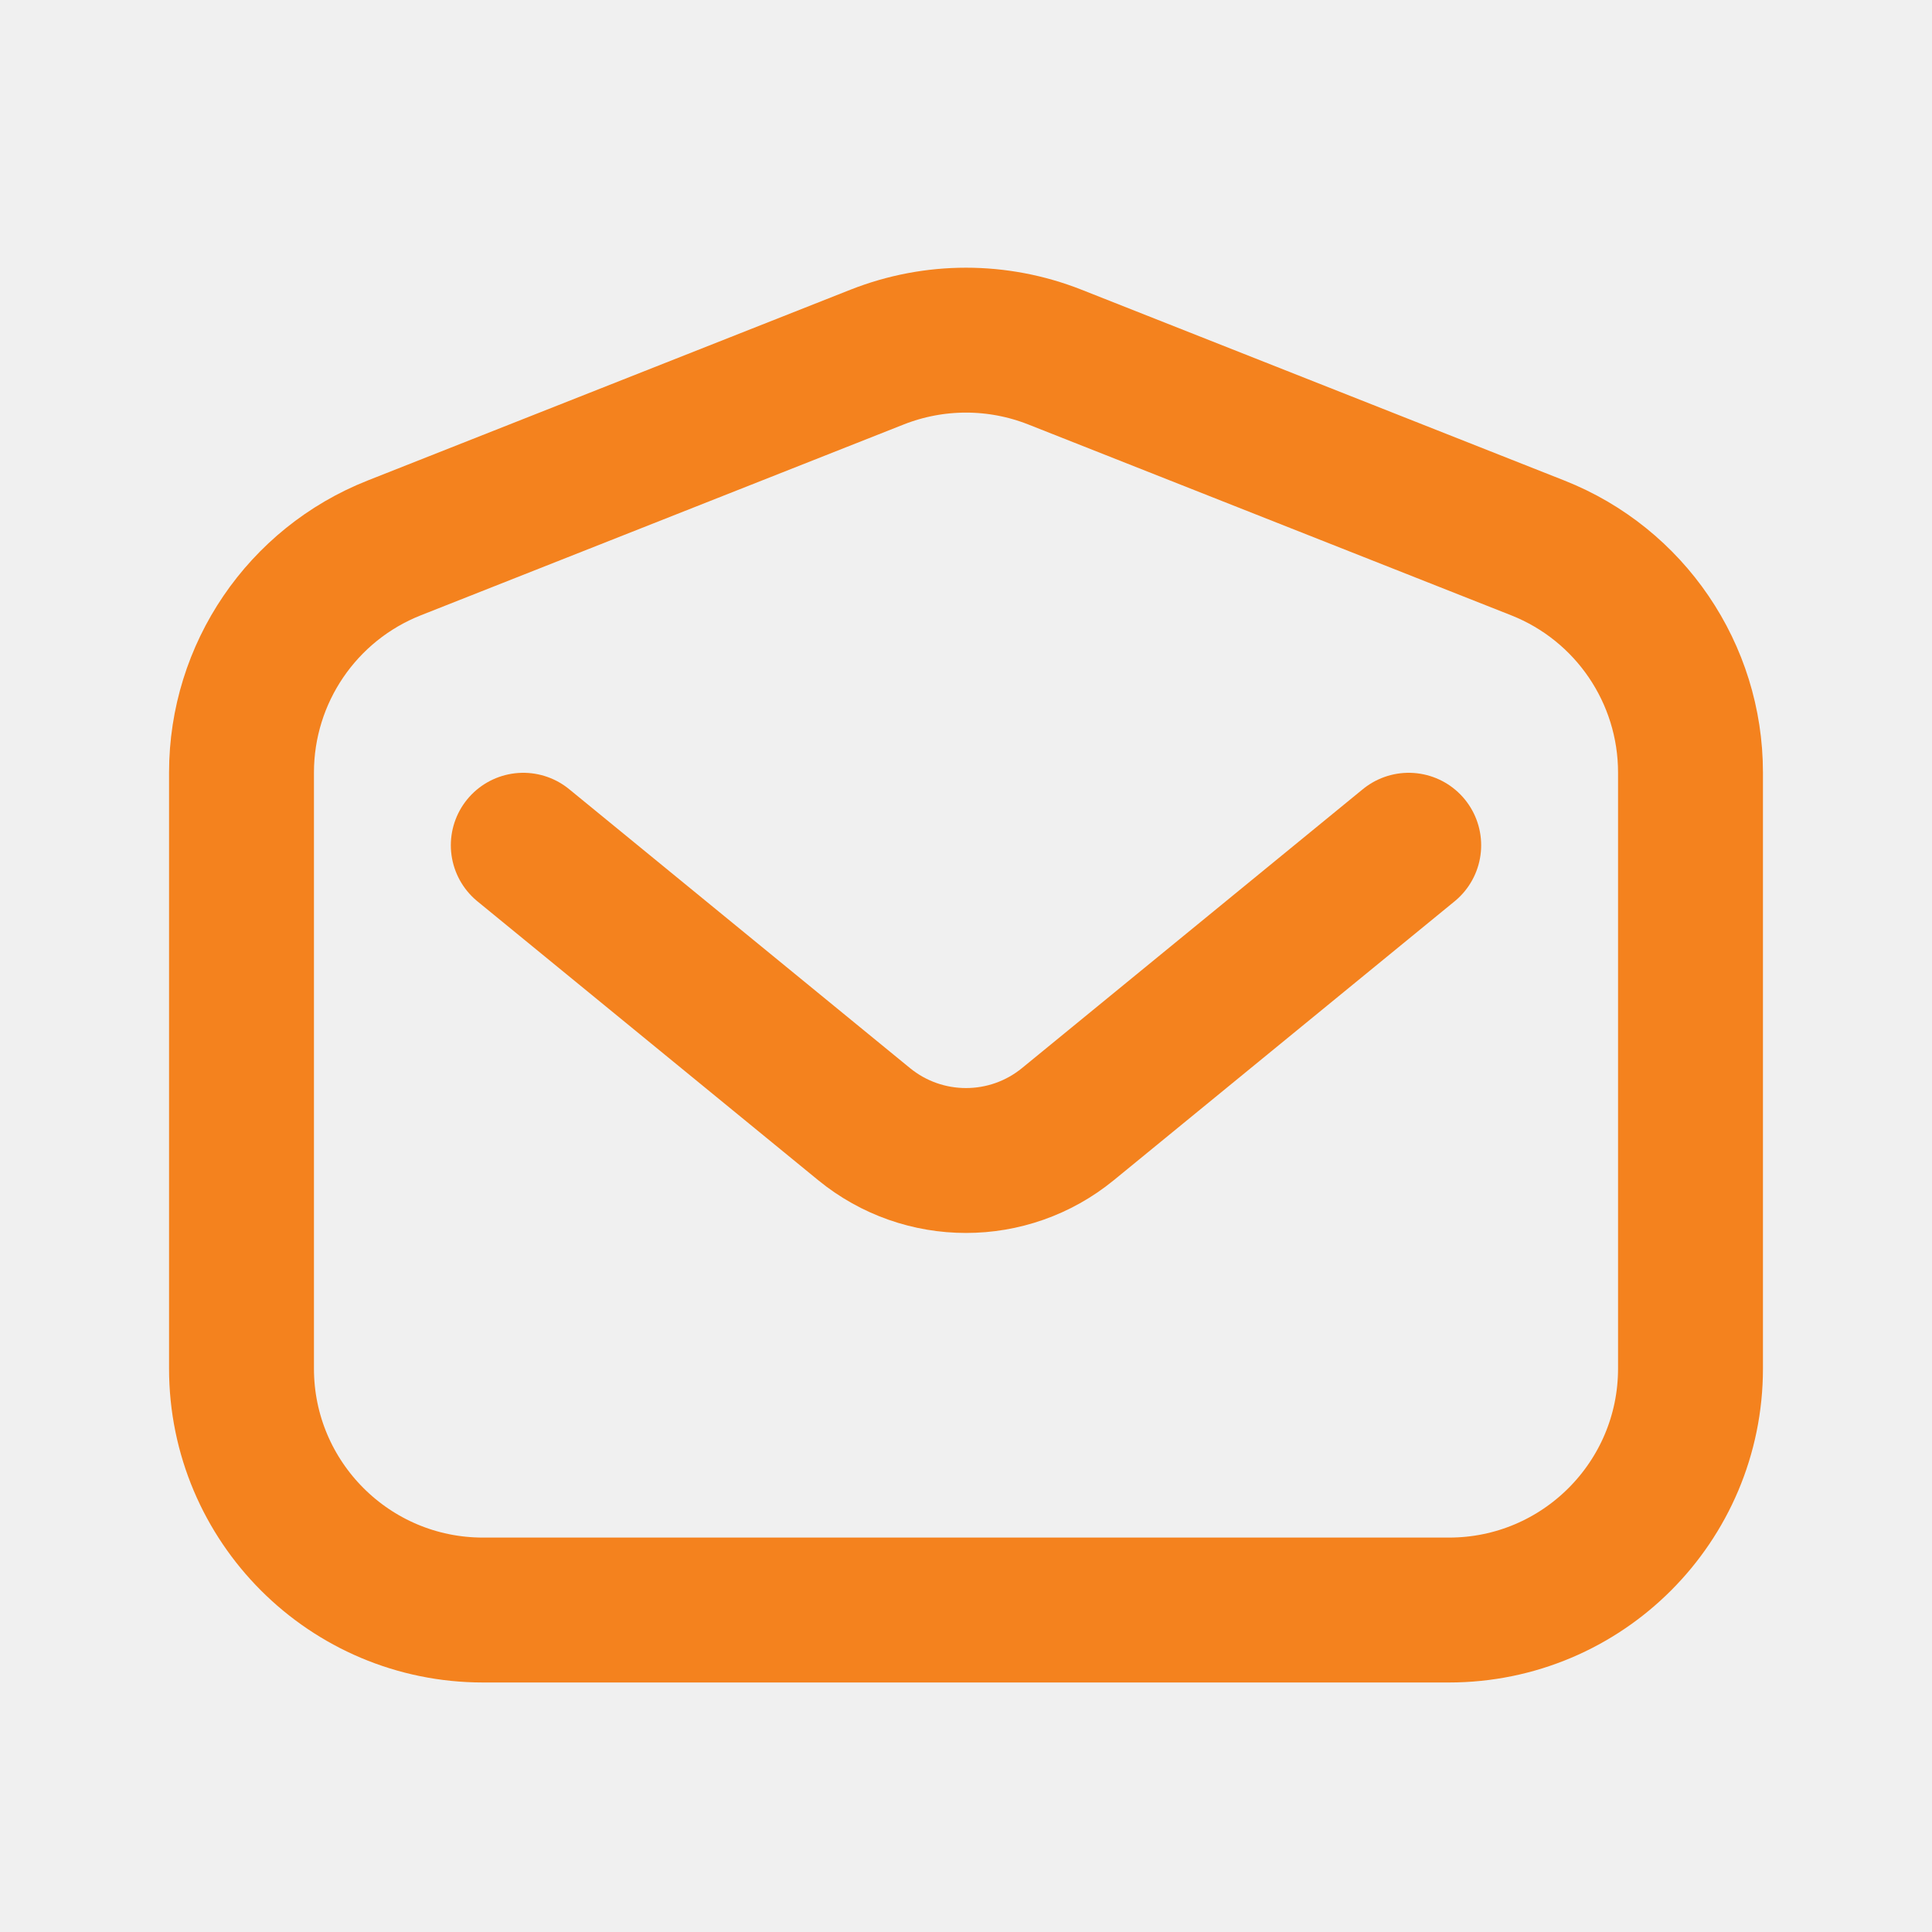
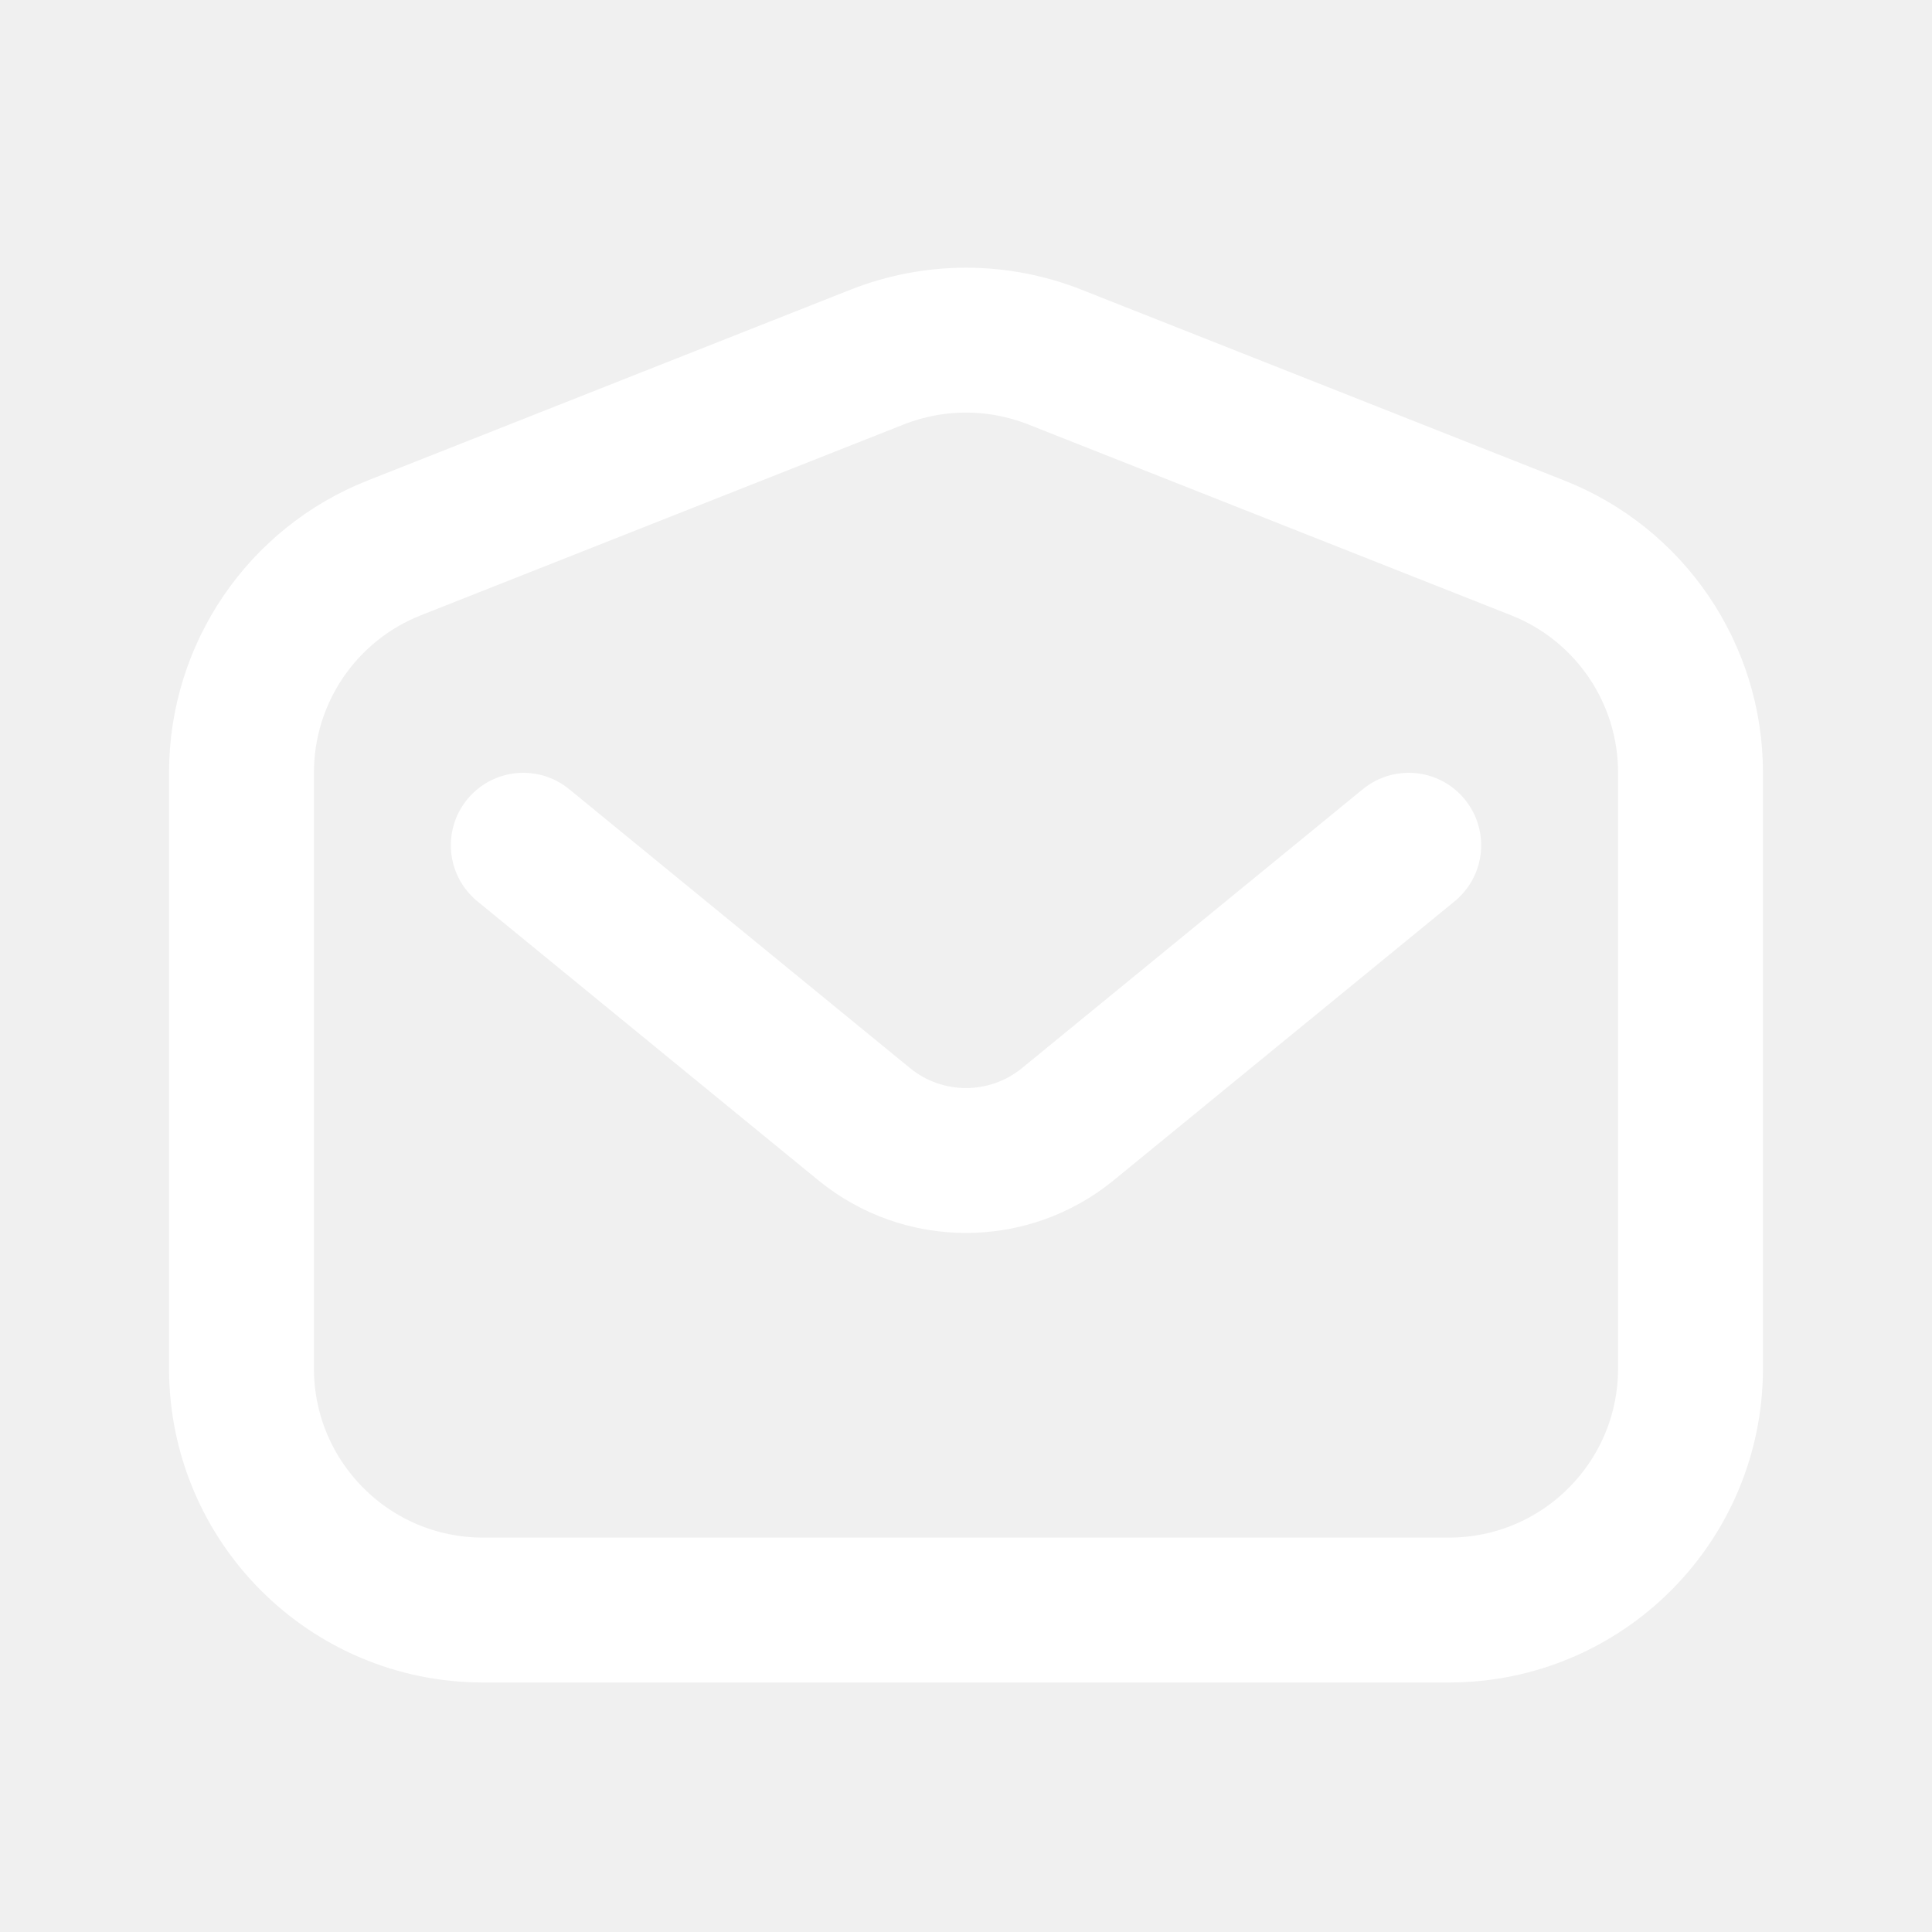
<svg xmlns="http://www.w3.org/2000/svg" width="20" height="20" viewBox="0 0 20 20" fill="none">
-   <path d="M5.417 8.75L8.945 11.637C9.559 12.139 10.441 12.139 11.055 11.637L14.583 8.75M9.081 3.696L4.081 5.672C3.127 6.049 2.5 6.971 2.5 7.997V14.167C2.5 15.547 3.619 16.667 5 16.667H15C16.381 16.667 17.5 15.547 17.5 14.167V7.997C17.5 6.971 16.873 6.049 15.919 5.672L10.919 3.696C10.328 3.463 9.672 3.463 9.081 3.696Z" stroke="#F4821E" stroke-width="1.5" stroke-linecap="round" stroke-linejoin="round" />
+   <path d="M5.417 8.75L8.945 11.637C9.559 12.139 10.441 12.139 11.055 11.637L14.583 8.75M9.081 3.696L4.081 5.672C3.127 6.049 2.5 6.971 2.5 7.997V14.167C2.5 15.547 3.619 16.667 5 16.667H15C16.381 16.667 17.5 15.547 17.5 14.167V7.997C17.5 6.971 16.873 6.049 15.919 5.672L10.919 3.696C10.328 3.463 9.672 3.463 9.081 3.696Z" stroke="white" stroke-width="1.5" stroke-linecap="round" stroke-linejoin="round" />
</svg>
